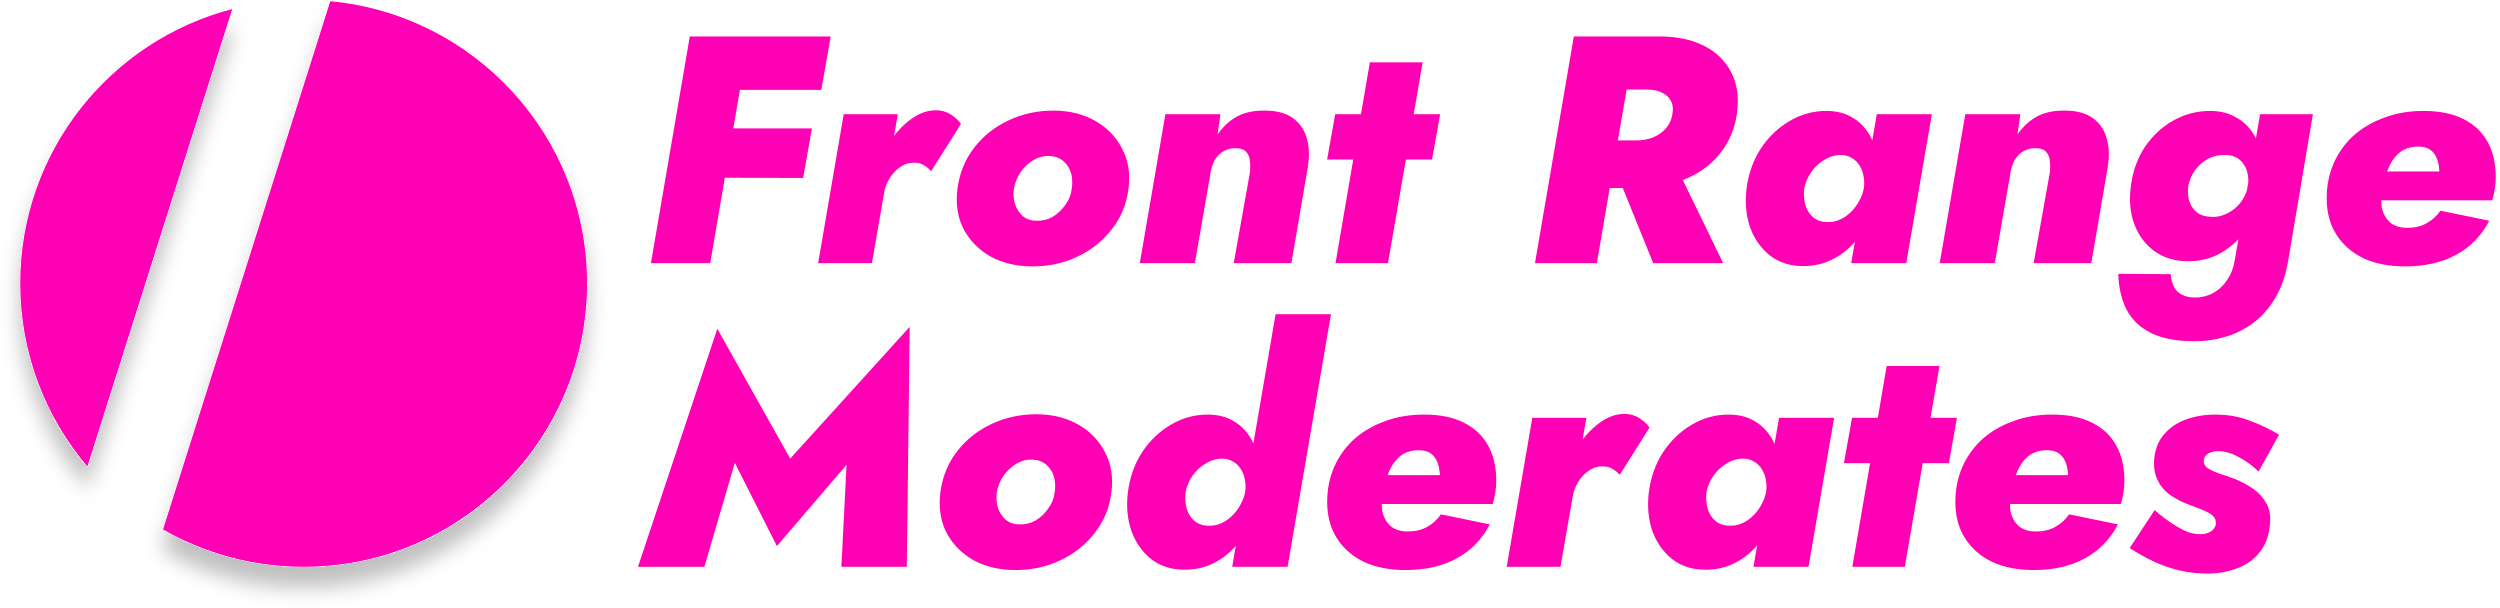
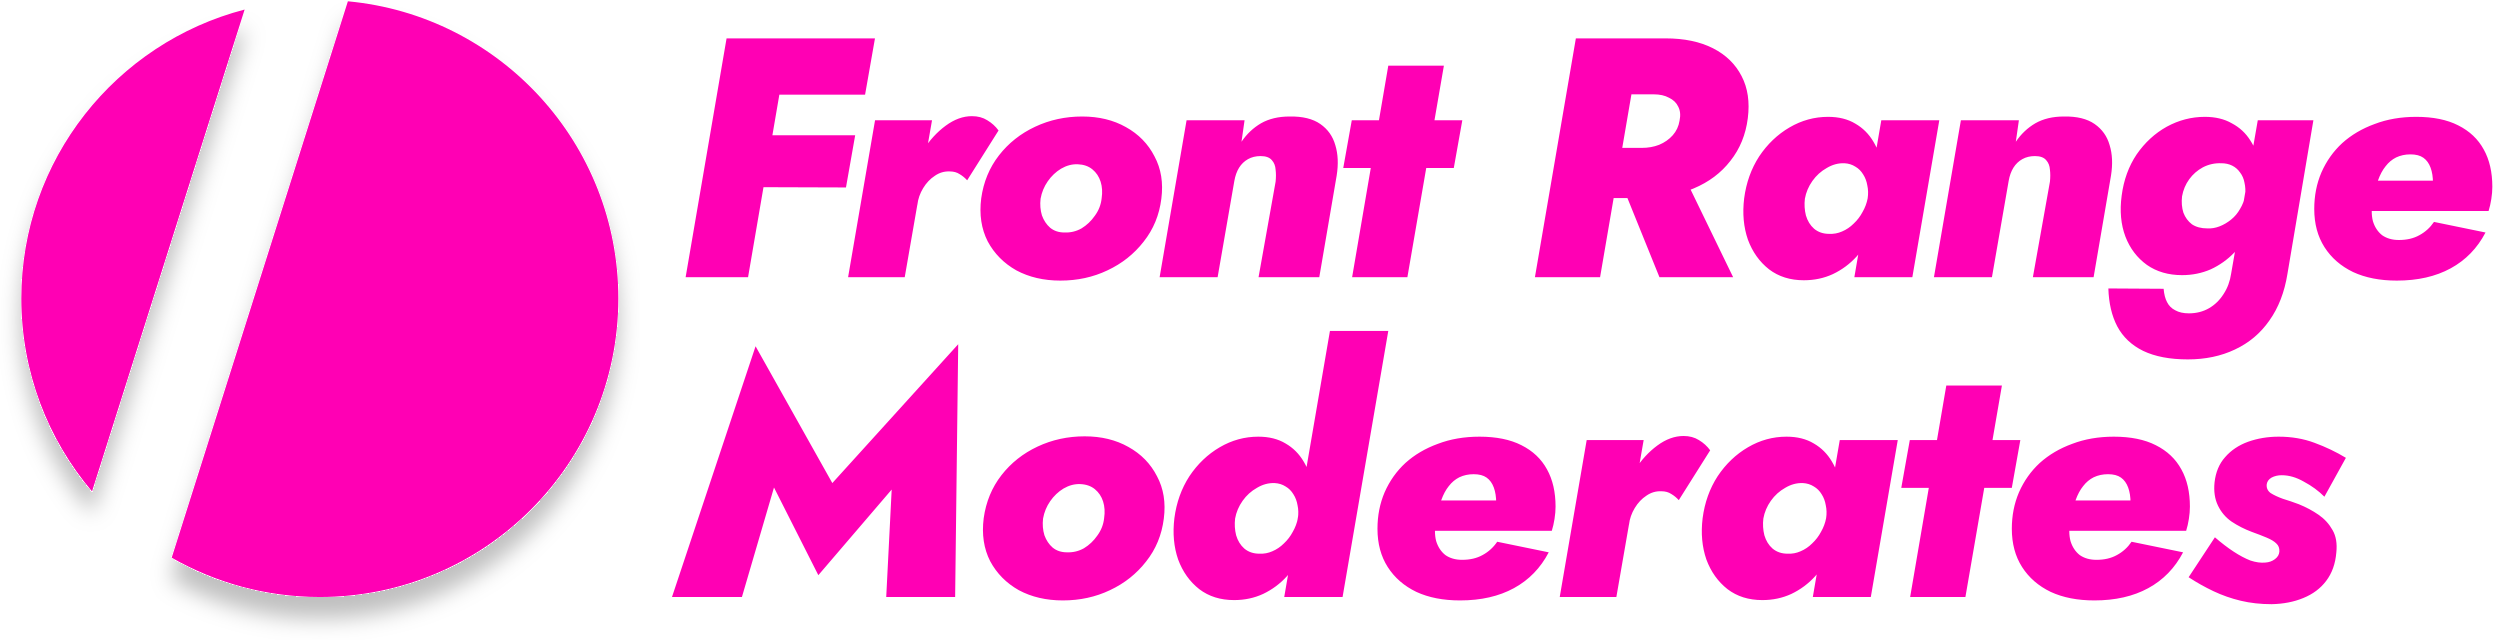
- <svg xmlns="http://www.w3.org/2000/svg" width="494" height="120" viewBox="0 0 494 120" fill="none">
+ <svg xmlns="http://www.w3.org/2000/svg" width="469" height="120" viewBox="0 0 469 120" fill="none">
+   <path d="M142.64 17.76L144.496 7.2H164.144L162.288 17.76H142.64ZM139.696 35.104L141.424 25.376H160.432L158.704 35.168L139.696 35.104ZM136.304 7.2H148.016L140.336 52H128.624L136.304 7.2ZM174.847 22.56L169.727 52H159.103L164.159 22.56H174.847ZM181.439 33.824C181.012 33.355 180.543 32.971 180.031 32.672C179.519 32.331 178.9 32.16 178.175 32.16C177.151 32.117 176.212 32.395 175.359 32.992C174.505 33.547 173.78 34.315 173.183 35.296C172.585 36.277 172.223 37.323 172.095 38.432L170.879 34.016C171.263 31.968 172.031 30.027 173.183 28.192C174.377 26.315 175.785 24.779 177.407 23.584C179.028 22.389 180.671 21.792 182.335 21.792C183.444 21.792 184.404 22.048 185.215 22.56C186.068 23.072 186.772 23.712 187.327 24.48L181.439 33.824ZM184.076 37.216C184.502 34.144 185.612 31.456 187.404 29.152C189.196 26.848 191.457 25.056 194.188 23.776C196.918 22.496 199.862 21.856 203.02 21.856C206.134 21.856 208.865 22.517 211.212 23.84C213.601 25.163 215.393 26.997 216.588 29.344C217.825 31.648 218.252 34.293 217.868 37.28C217.484 40.352 216.374 43.04 214.54 45.344C212.748 47.648 210.486 49.44 207.756 50.72C205.068 52 202.124 52.64 198.924 52.64C195.809 52.64 193.057 52 190.668 50.72C188.321 49.397 186.529 47.584 185.292 45.28C184.097 42.933 183.692 40.245 184.076 37.216ZM195.212 37.28C195.084 38.389 195.169 39.435 195.468 40.416C195.809 41.355 196.321 42.123 197.004 42.72C197.729 43.317 198.625 43.616 199.692 43.616C200.844 43.659 201.91 43.403 202.892 42.848C203.873 42.251 204.705 41.461 205.388 40.48C206.113 39.499 206.54 38.411 206.668 37.216C206.838 36.064 206.774 35.019 206.476 34.08C206.177 33.141 205.665 32.373 204.94 31.776C204.214 31.179 203.297 30.859 202.188 30.816C201.121 30.773 200.076 31.051 199.052 31.648C198.07 32.245 197.238 33.035 196.556 34.016C195.873 34.997 195.425 36.085 195.212 37.28ZM239.305 34.08C239.39 33.269 239.39 32.523 239.305 31.84C239.262 31.115 239.028 30.517 238.601 30.048C238.174 29.536 237.47 29.28 236.489 29.28C235.593 29.28 234.804 29.472 234.121 29.856C233.438 30.24 232.884 30.773 232.457 31.456C232.03 32.139 231.732 32.971 231.561 33.952L228.425 52H217.545L222.601 22.56H233.481L232.905 26.592C233.886 25.141 235.102 23.989 236.553 23.136C238.046 22.283 239.838 21.856 241.929 21.856C244.361 21.813 246.281 22.283 247.689 23.264C249.097 24.245 250.036 25.568 250.505 27.232C251.017 28.896 251.102 30.795 250.761 32.928L247.497 52H236.105L239.305 34.08ZM253.594 22.56H274.33L272.73 31.52H251.994L253.594 22.56ZM260.442 12.32H270.874L264.026 52H253.658L260.442 12.32ZM303.312 32.224H315.536L325.136 52H311.312L303.312 32.224ZM295.632 7.2H307.856L300.175 52H287.951L295.632 7.2ZM301.583 17.696L303.312 7.2H312.464C315.962 7.2 318.928 7.819 321.36 9.056C323.792 10.293 325.583 12.043 326.736 14.304C327.888 16.523 328.272 19.147 327.888 22.176C327.504 25.248 326.416 27.915 324.624 30.176C322.874 32.437 320.57 34.165 317.712 35.36C314.896 36.555 311.674 37.152 308.048 37.152H298.127L299.856 27.744H307.983C309.178 27.744 310.266 27.552 311.248 27.168C312.272 26.741 313.125 26.144 313.808 25.376C314.49 24.608 314.917 23.691 315.088 22.624C315.301 21.6 315.216 20.725 314.832 20C314.49 19.275 313.914 18.72 313.104 18.336C312.336 17.909 311.376 17.696 310.224 17.696H301.583ZM352.932 22.56H363.812L358.756 52H347.876L352.932 22.56ZM327.204 37.216C327.588 34.272 328.527 31.648 330.02 29.344C331.556 27.04 333.455 25.227 335.716 23.904C337.977 22.581 340.388 21.92 342.948 21.92C344.953 21.92 346.66 22.347 348.068 23.2C349.476 24.011 350.607 25.141 351.46 26.592C352.313 28 352.868 29.643 353.124 31.52C353.423 33.355 353.444 35.275 353.188 37.28C352.932 39.371 352.377 41.355 351.524 43.232C350.671 45.067 349.604 46.688 348.324 48.096C347.044 49.504 345.551 50.613 343.844 51.424C342.18 52.192 340.367 52.576 338.404 52.576C335.844 52.576 333.668 51.893 331.876 50.528C330.084 49.12 328.761 47.264 327.908 44.96C327.097 42.613 326.863 40.032 327.204 37.216ZM338.596 37.28C338.468 38.347 338.532 39.392 338.788 40.416C339.087 41.44 339.599 42.272 340.324 42.912C341.092 43.552 342.031 43.872 343.14 43.872C343.993 43.915 344.804 43.765 345.572 43.424C346.383 43.083 347.108 42.592 347.748 41.952C348.431 41.312 348.985 40.587 349.412 39.776C349.881 38.965 350.201 38.112 350.372 37.216C350.5 36.363 350.479 35.552 350.308 34.784C350.18 34.016 349.924 33.333 349.54 32.736C349.156 32.096 348.665 31.605 348.068 31.264C347.471 30.88 346.788 30.667 346.02 30.624C344.868 30.581 343.759 30.88 342.692 31.52C341.625 32.117 340.729 32.928 340.004 33.952C339.279 34.976 338.809 36.085 338.596 37.28ZM384.568 34.08C384.653 33.269 384.653 32.523 384.568 31.84C384.525 31.115 384.29 30.517 383.864 30.048C383.437 29.536 382.733 29.28 381.752 29.28C380.856 29.28 380.066 29.472 379.384 29.856C378.701 30.24 378.146 30.773 377.72 31.456C377.293 32.139 376.994 32.971 376.824 33.952L373.688 52H362.808L367.864 22.56H378.744L378.168 26.592C379.149 25.141 380.365 23.989 381.816 23.136C383.309 22.283 385.101 21.856 387.192 21.856C389.624 21.813 391.544 22.283 392.952 23.264C394.36 24.245 395.298 25.568 395.768 27.232C396.28 28.896 396.365 30.795 396.024 32.928L392.76 52H381.368L384.568 34.08ZM395.528 54.112L405.896 54.176C405.982 55.2 406.195 56.032 406.536 56.672C406.878 57.355 407.39 57.867 408.072 58.208C408.755 58.592 409.608 58.784 410.632 58.784C412.04 58.784 413.299 58.464 414.408 57.824C415.518 57.184 416.435 56.288 417.16 55.136C417.886 54.027 418.355 52.747 418.568 51.296L423.56 22.56H433.992L429.128 51.36C428.574 54.816 427.443 57.739 425.736 60.128C424.072 62.517 421.918 64.331 419.272 65.568C416.67 66.805 413.726 67.424 410.44 67.424C407.07 67.424 404.275 66.891 402.056 65.824C399.88 64.757 398.259 63.221 397.192 61.216C396.168 59.253 395.614 56.885 395.528 54.112ZM398.024 36.704C398.408 33.76 399.347 31.179 400.84 28.96C402.376 26.741 404.254 25.013 406.472 23.776C408.734 22.539 411.123 21.92 413.64 21.92C415.603 21.92 417.288 22.325 418.696 23.136C420.147 23.904 421.299 24.971 422.152 26.336C423.048 27.701 423.646 29.28 423.944 31.072C424.243 32.821 424.264 34.72 424.008 36.768C423.752 38.859 423.198 40.821 422.344 42.656C421.491 44.448 420.424 46.027 419.144 47.392C417.864 48.715 416.392 49.76 414.728 50.528C413.064 51.253 411.272 51.616 409.352 51.616C406.792 51.616 404.595 50.976 402.76 49.696C400.926 48.373 399.582 46.603 398.728 44.384C397.875 42.123 397.64 39.563 398.024 36.704ZM409.352 36.832C409.224 37.941 409.31 38.965 409.608 39.904C409.95 40.8 410.483 41.525 411.208 42.08C411.976 42.592 412.936 42.848 414.088 42.848C414.856 42.891 415.624 42.763 416.392 42.464C417.16 42.165 417.886 41.739 418.568 41.184C419.251 40.629 419.806 39.968 420.232 39.2C420.702 38.432 421.022 37.6 421.192 36.704C421.278 35.808 421.235 34.997 421.064 34.272C420.936 33.547 420.659 32.907 420.232 32.352C419.848 31.797 419.358 31.371 418.76 31.072C418.163 30.773 417.48 30.624 416.712 30.624C415.475 30.581 414.323 30.837 413.256 31.392C412.232 31.947 411.379 32.693 410.696 33.632C410.014 34.571 409.566 35.637 409.352 36.832ZM449.641 52.64C446.484 52.64 443.753 52.107 441.449 51.04C439.145 49.931 437.353 48.373 436.073 46.368C434.793 44.363 434.153 41.973 434.153 39.2C434.153 36.725 434.601 34.443 435.497 32.352C436.436 30.219 437.737 28.384 439.401 26.848C441.108 25.312 443.135 24.117 445.481 23.264C447.828 22.368 450.431 21.92 453.289 21.92C456.447 21.92 459.071 22.453 461.161 23.52C463.295 24.587 464.895 26.101 465.961 28.064C467.028 29.984 467.561 32.309 467.561 35.04C467.561 35.765 467.497 36.533 467.369 37.344C467.241 38.155 467.071 38.901 466.857 39.584H439.529V33.888H457.897L455.529 36.832C455.785 36.448 455.999 36.021 456.169 35.552C456.34 35.083 456.425 34.677 456.425 34.336C456.425 33.227 456.276 32.267 455.977 31.456C455.679 30.645 455.231 30.027 454.633 29.6C454.036 29.173 453.225 28.96 452.201 28.96C451.22 28.96 450.324 29.152 449.513 29.536C448.745 29.92 448.084 30.475 447.529 31.2C446.975 31.883 446.505 32.757 446.121 33.824C445.737 34.891 445.417 36.149 445.161 37.6C444.863 39.051 444.863 40.352 445.161 41.504C445.503 42.613 446.079 43.488 446.889 44.128C447.743 44.725 448.788 45.024 450.025 45.024C451.519 45.024 452.799 44.725 453.865 44.128C454.975 43.531 455.892 42.699 456.617 41.632L466.281 43.616C464.745 46.56 462.569 48.8 459.753 50.336C456.937 51.872 453.567 52.64 449.641 52.64ZM145.2 91.456L139.184 112H126.064L141.744 64.96L156.144 90.624L179.76 64.576L179.184 112H166.256L167.28 91.84L153.52 107.904L145.2 91.456ZM184.541 97.216C184.967 94.144 186.077 91.456 187.869 89.152C189.661 86.848 191.922 85.056 194.653 83.776C197.383 82.496 200.327 81.856 203.485 81.856C206.599 81.856 209.33 82.517 211.677 83.84C214.066 85.163 215.858 86.997 217.053 89.344C218.29 91.648 218.717 94.293 218.333 97.28C217.949 100.352 216.839 103.04 215.005 105.344C213.213 107.648 210.951 109.44 208.221 110.72C205.533 112 202.589 112.64 199.389 112.64C196.274 112.64 193.522 112 191.133 110.72C188.786 109.397 186.994 107.584 185.757 105.28C184.562 102.933 184.157 100.245 184.541 97.216ZM195.677 97.28C195.549 98.389 195.634 99.435 195.933 100.416C196.274 101.355 196.786 102.123 197.469 102.72C198.194 103.317 199.09 103.616 200.157 103.616C201.309 103.659 202.375 103.403 203.357 102.848C204.338 102.251 205.17 101.461 205.853 100.48C206.578 99.499 207.005 98.411 207.133 97.216C207.303 96.064 207.239 95.019 206.941 94.08C206.642 93.141 206.13 92.373 205.405 91.776C204.679 91.179 203.762 90.859 202.653 90.816C201.586 90.773 200.541 91.051 199.517 91.648C198.535 92.245 197.703 93.035 197.021 94.016C196.338 94.997 195.89 96.085 195.677 97.28ZM249.498 62.08H260.442L251.866 112H240.922L249.498 62.08ZM220.314 97.216C220.698 94.272 221.637 91.648 223.13 89.344C224.666 87.04 226.565 85.227 228.826 83.904C231.087 82.581 233.498 81.92 236.058 81.92C238.063 81.92 239.77 82.347 241.178 83.2C242.586 84.011 243.717 85.141 244.57 86.592C245.423 88 245.978 89.643 246.234 91.52C246.533 93.355 246.554 95.275 246.298 97.28C246.042 99.371 245.487 101.355 244.634 103.232C243.781 105.067 242.714 106.688 241.434 108.096C240.154 109.504 238.661 110.613 236.954 111.424C235.29 112.192 233.477 112.576 231.514 112.576C228.954 112.576 226.778 111.893 224.986 110.528C223.194 109.12 221.871 107.264 221.018 104.96C220.207 102.613 219.973 100.032 220.314 97.216ZM231.706 97.28C231.578 98.347 231.642 99.392 231.898 100.416C232.197 101.44 232.709 102.272 233.434 102.912C234.202 103.552 235.141 103.872 236.25 103.872C237.103 103.915 237.914 103.765 238.682 103.424C239.493 103.083 240.218 102.592 240.858 101.952C241.541 101.312 242.095 100.587 242.522 99.776C242.991 98.965 243.311 98.112 243.482 97.216C243.61 96.363 243.589 95.552 243.418 94.784C243.29 94.016 243.034 93.333 242.65 92.736C242.266 92.096 241.775 91.605 241.178 91.264C240.581 90.88 239.898 90.667 239.13 90.624C237.978 90.581 236.869 90.88 235.802 91.52C234.735 92.117 233.839 92.928 233.114 93.952C232.389 94.976 231.919 96.085 231.706 97.28ZM273.902 112.64C270.744 112.64 268.014 112.107 265.71 111.04C263.406 109.931 261.614 108.373 260.334 106.368C259.054 104.363 258.414 101.973 258.414 99.2C258.414 96.725 258.862 94.443 259.758 92.352C260.696 90.219 261.998 88.384 263.662 86.848C265.368 85.312 267.395 84.117 269.742 83.264C272.088 82.368 274.691 81.92 277.55 81.92C280.707 81.92 283.331 82.453 285.422 83.52C287.555 84.587 289.155 86.101 290.222 88.064C291.288 89.984 291.822 92.309 291.822 95.04C291.822 95.765 291.758 96.533 291.63 97.344C291.502 98.155 291.331 98.901 291.118 99.584H263.79V93.888H282.158L279.79 96.832C280.046 96.448 280.259 96.021 280.43 95.552C280.6 95.083 280.686 94.677 280.686 94.336C280.686 93.227 280.536 92.267 280.238 91.456C279.939 90.645 279.491 90.027 278.894 89.6C278.296 89.173 277.486 88.96 276.462 88.96C275.48 88.96 274.584 89.152 273.774 89.536C273.006 89.92 272.344 90.475 271.79 91.2C271.235 91.883 270.766 92.757 270.382 93.824C269.998 94.891 269.678 96.149 269.422 97.6C269.123 99.051 269.123 100.352 269.422 101.504C269.763 102.613 270.339 103.488 271.15 104.128C272.003 104.725 273.048 105.024 274.286 105.024C275.779 105.024 277.059 104.725 278.126 104.128C279.235 103.531 280.152 102.699 280.878 101.632L290.542 103.616C289.006 106.56 286.83 108.8 284.014 110.336C281.198 111.872 277.827 112.64 273.902 112.64ZM308.349 82.56L303.229 112H292.605L297.661 82.56H308.349ZM314.941 93.824C314.514 93.355 314.045 92.971 313.533 92.672C313.021 92.331 312.402 92.16 311.677 92.16C310.653 92.117 309.714 92.395 308.861 92.992C308.008 93.547 307.282 94.315 306.685 95.296C306.088 96.277 305.725 97.323 305.597 98.432L304.381 94.016C304.765 91.968 305.533 90.027 306.685 88.192C307.88 86.315 309.288 84.779 310.909 83.584C312.53 82.389 314.173 81.792 315.837 81.792C316.946 81.792 317.906 82.048 318.717 82.56C319.57 83.072 320.274 83.712 320.829 84.48L314.941 93.824ZM345.14 82.56H356.02L350.964 112H340.084L345.14 82.56ZM319.412 97.216C319.796 94.272 320.734 91.648 322.228 89.344C323.764 87.04 325.662 85.227 327.924 83.904C330.185 82.581 332.596 81.92 335.156 81.92C337.161 81.92 338.868 82.347 340.276 83.2C341.684 84.011 342.814 85.141 343.668 86.592C344.521 88 345.076 89.643 345.332 91.52C345.63 93.355 345.652 95.275 345.396 97.28C345.14 99.371 344.585 101.355 343.732 103.232C342.878 105.067 341.812 106.688 340.532 108.096C339.252 109.504 337.758 110.613 336.052 111.424C334.388 112.192 332.574 112.576 330.612 112.576C328.052 112.576 325.876 111.893 324.084 110.528C322.292 109.12 320.969 107.264 320.116 104.96C319.305 102.613 319.07 100.032 319.412 97.216ZM330.804 97.28C330.676 98.347 330.74 99.392 330.996 100.416C331.294 101.44 331.806 102.272 332.532 102.912C333.3 103.552 334.238 103.872 335.348 103.872C336.201 103.915 337.012 103.765 337.78 103.424C338.59 103.083 339.316 102.592 339.956 101.952C340.638 101.312 341.193 100.587 341.62 99.776C342.089 98.965 342.409 98.112 342.58 97.216C342.708 96.363 342.686 95.552 342.516 94.784C342.388 94.016 342.132 93.333 341.748 92.736C341.364 92.096 340.873 91.605 340.276 91.264C339.678 90.88 338.996 90.667 338.228 90.624C337.076 90.581 335.966 90.88 334.9 91.52C333.833 92.117 332.937 92.928 332.212 93.952C331.486 94.976 331.017 96.085 330.804 97.28ZM358.279 82.56H379.015L377.415 91.52H356.679L358.279 82.56ZM365.127 72.32H375.559L368.711 112H358.343L365.127 72.32ZM392.906 112.64C389.749 112.64 387.018 112.107 384.714 111.04C382.41 109.931 380.618 108.373 379.338 106.368C378.058 104.363 377.418 101.973 377.418 99.2C377.418 96.725 377.866 94.443 378.762 92.352C379.701 90.219 381.002 88.384 382.666 86.848C384.373 85.312 386.4 84.117 388.746 83.264C391.093 82.368 393.696 81.92 396.554 81.92C399.712 81.92 402.336 82.453 404.426 83.52C406.56 84.587 408.16 86.101 409.226 88.064C410.293 89.984 410.826 92.309 410.826 95.04C410.826 95.765 410.762 96.533 410.634 97.344C410.506 98.155 410.336 98.901 410.122 99.584H382.794V93.888H401.162L398.794 96.832C399.05 96.448 399.264 96.021 399.434 95.552C399.605 95.083 399.69 94.677 399.69 94.336C399.69 93.227 399.541 92.267 399.242 91.456C398.944 90.645 398.496 90.027 397.898 89.6C397.301 89.173 396.49 88.96 395.466 88.96C394.485 88.96 393.589 89.152 392.778 89.536C392.01 89.92 391.349 90.475 390.794 91.2C390.24 91.883 389.77 92.757 389.386 93.824C389.002 94.891 388.682 96.149 388.426 97.6C388.128 99.051 388.128 100.352 388.426 101.504C388.768 102.613 389.344 103.488 390.154 104.128C391.008 104.725 392.053 105.024 393.29 105.024C394.784 105.024 396.064 104.725 397.13 104.128C398.24 103.531 399.157 102.699 399.882 101.632L409.546 103.616C408.01 106.56 405.834 108.8 403.018 110.336C400.202 111.872 396.832 112.64 392.906 112.64ZM415.514 100.8C416.751 101.867 417.925 102.763 419.034 103.488C420.143 104.213 421.189 104.768 422.17 105.152C423.194 105.493 424.133 105.621 424.986 105.536C425.669 105.493 426.266 105.28 426.778 104.896C427.29 104.512 427.567 104.043 427.61 103.488C427.653 102.848 427.461 102.336 427.034 101.952C426.65 101.568 426.053 101.205 425.242 100.864C424.431 100.523 423.493 100.16 422.426 99.776C421.061 99.264 419.802 98.624 418.65 97.856C417.541 97.088 416.687 96.085 416.09 94.848C415.493 93.611 415.279 92.16 415.45 90.496C415.663 88.576 416.325 86.997 417.434 85.76C418.543 84.48 419.973 83.52 421.722 82.88C423.514 82.24 425.434 81.92 427.482 81.92C429.914 81.92 432.154 82.304 434.202 83.072C436.293 83.84 438.255 84.779 440.09 85.888L436.058 93.184C434.949 92.075 433.669 91.136 432.218 90.368C430.81 89.557 429.423 89.152 428.058 89.152C427.333 89.152 426.693 89.301 426.138 89.6C425.626 89.899 425.327 90.304 425.242 90.816C425.157 91.499 425.391 92.053 425.946 92.48C426.543 92.864 427.311 93.227 428.25 93.568C429.231 93.867 430.234 94.208 431.258 94.592C432.623 95.147 433.861 95.808 434.97 96.576C436.079 97.344 436.954 98.304 437.594 99.456C438.234 100.565 438.469 101.952 438.298 103.616C438.127 105.749 437.487 107.541 436.378 108.992C435.311 110.4 433.882 111.467 432.09 112.192C430.341 112.917 428.357 113.301 426.138 113.344C424.09 113.344 422.17 113.131 420.378 112.704C418.586 112.277 416.879 111.68 415.258 110.912C413.637 110.144 412.079 109.269 410.586 108.288L415.514 100.8Z" fill="#FF00B4" />
  <g filter="url(#filter0_d_2_9)">
    <path fill-rule="evenodd" clip-rule="evenodd" d="M45.892 1.792C21.794 8.046 4 29.945 4 56C4 69.799 8.991 82.433 17.266 92.194L45.892 1.792ZM32.21 104.629C40.399 109.319 49.886 112 60 112C90.928 112 116 86.928 116 56C116 26.847 93.723 2.897 65.263 0.244L32.21 104.629Z" fill="#FF00B4" />
  </g>
-   <path d="M142.64 17.76L144.496 7.2H164.144L162.288 17.76H142.64ZM139.696 35.104L141.424 25.376H160.432L158.704 35.168L139.696 35.104ZM136.304 7.2H148.016L140.336 52H128.624L136.304 7.2ZM177.407 22.56L172.287 52H161.663L166.719 22.56H177.407ZM183.999 33.824C183.572 33.355 183.103 32.971 182.591 32.672C182.079 32.331 181.46 32.16 180.735 32.16C179.711 32.117 178.772 32.395 177.919 32.992C177.065 33.547 176.34 34.315 175.743 35.296C175.145 36.277 174.783 37.323 174.655 38.432L173.439 34.016C173.823 31.968 174.591 30.027 175.743 28.192C176.937 26.315 178.345 24.779 179.967 23.584C181.588 22.389 183.231 21.792 184.895 21.792C186.004 21.792 186.964 22.048 187.775 22.56C188.628 23.072 189.332 23.712 189.887 24.48L183.999 33.824ZM189.196 37.216C189.622 34.144 190.732 31.456 192.524 29.152C194.316 26.848 196.577 25.056 199.308 23.776C202.038 22.496 204.982 21.856 208.14 21.856C211.254 21.856 213.985 22.517 216.332 23.84C218.721 25.163 220.513 26.997 221.708 29.344C222.945 31.648 223.372 34.293 222.988 37.28C222.604 40.352 221.494 43.04 219.66 45.344C217.868 47.648 215.606 49.44 212.876 50.72C210.188 52 207.244 52.64 204.044 52.64C200.929 52.64 198.177 52 195.788 50.72C193.441 49.397 191.649 47.584 190.411 45.28C189.217 42.933 188.812 40.245 189.196 37.216ZM200.332 37.28C200.204 38.389 200.289 39.435 200.588 40.416C200.929 41.355 201.441 42.123 202.124 42.72C202.849 43.317 203.745 43.616 204.812 43.616C205.964 43.659 207.03 43.403 208.012 42.848C208.993 42.251 209.825 41.461 210.508 40.48C211.233 39.499 211.66 38.411 211.788 37.216C211.958 36.064 211.894 35.019 211.596 34.08C211.297 33.141 210.785 32.373 210.06 31.776C209.334 31.179 208.417 30.859 207.308 30.816C206.241 30.773 205.196 31.051 204.172 31.648C203.19 32.245 202.358 33.035 201.676 34.016C200.993 34.997 200.545 36.085 200.332 37.28ZM246.985 34.08C247.07 33.269 247.07 32.523 246.985 31.84C246.942 31.115 246.708 30.517 246.281 30.048C245.854 29.536 245.15 29.28 244.169 29.28C243.273 29.28 242.484 29.472 241.801 29.856C241.118 30.24 240.564 30.773 240.137 31.456C239.71 32.139 239.412 32.971 239.241 33.952L236.105 52H225.225L230.281 22.56H241.161L240.585 26.592C241.566 25.141 242.782 23.989 244.233 23.136C245.726 22.283 247.518 21.856 249.609 21.856C252.041 21.813 253.961 22.283 255.369 23.264C256.777 24.245 257.716 25.568 258.185 27.232C258.697 28.896 258.782 30.795 258.441 32.928L255.177 52H243.785L246.985 34.08ZM263.834 22.56H284.57L282.97 31.52H262.234L263.834 22.56ZM270.682 12.32H281.114L274.266 52H263.898L270.682 12.32ZM318.672 32.224H330.896L340.496 52H326.672L318.672 32.224ZM310.992 7.2H323.216L315.536 52H303.312L310.992 7.2ZM316.944 17.696L318.672 7.2H327.824C331.322 7.2 334.288 7.819 336.72 9.056C339.152 10.293 340.944 12.043 342.096 14.304C343.248 16.523 343.632 19.147 343.248 22.176C342.864 25.248 341.776 27.915 339.984 30.176C338.234 32.437 335.93 34.165 333.072 35.36C330.256 36.555 327.034 37.152 323.408 37.152H313.488L315.216 27.744H323.344C324.538 27.744 325.626 27.552 326.608 27.168C327.632 26.741 328.485 26.144 329.168 25.376C329.85 24.608 330.277 23.691 330.448 22.624C330.661 21.6 330.576 20.725 330.192 20C329.85 19.275 329.274 18.72 328.464 18.336C327.696 17.909 326.736 17.696 325.584 17.696H316.944ZM370.852 22.56H381.732L376.676 52H365.796L370.852 22.56ZM345.124 37.216C345.508 34.272 346.447 31.648 347.94 29.344C349.476 27.04 351.375 25.227 353.636 23.904C355.897 22.581 358.308 21.92 360.868 21.92C362.873 21.92 364.58 22.347 365.988 23.2C367.396 24.011 368.527 25.141 369.38 26.592C370.233 28 370.788 29.643 371.044 31.52C371.343 33.355 371.364 35.275 371.108 37.28C370.852 39.371 370.297 41.355 369.444 43.232C368.591 45.067 367.524 46.688 366.244 48.096C364.964 49.504 363.471 50.613 361.764 51.424C360.1 52.192 358.287 52.576 356.324 52.576C353.764 52.576 351.588 51.893 349.796 50.528C348.004 49.12 346.681 47.264 345.828 44.96C345.017 42.613 344.783 40.032 345.124 37.216ZM356.516 37.28C356.388 38.347 356.452 39.392 356.708 40.416C357.007 41.44 357.519 42.272 358.244 42.912C359.012 43.552 359.951 43.872 361.06 43.872C361.913 43.915 362.724 43.765 363.492 43.424C364.303 43.083 365.028 42.592 365.668 41.952C366.351 41.312 366.905 40.587 367.332 39.776C367.801 38.965 368.121 38.112 368.292 37.216C368.42 36.363 368.399 35.552 368.228 34.784C368.1 34.016 367.844 33.333 367.46 32.736C367.076 32.096 366.585 31.605 365.988 31.264C365.391 30.88 364.708 30.667 363.94 30.624C362.788 30.581 361.679 30.88 360.612 31.52C359.545 32.117 358.649 32.928 357.924 33.952C357.199 34.976 356.729 36.085 356.516 37.28ZM405.048 34.08C405.133 33.269 405.133 32.523 405.048 31.84C405.005 31.115 404.77 30.517 404.344 30.048C403.917 29.536 403.213 29.28 402.232 29.28C401.336 29.28 400.546 29.472 399.864 29.856C399.181 30.24 398.626 30.773 398.2 31.456C397.773 32.139 397.474 32.971 397.304 33.952L394.168 52H383.288L388.344 22.56H399.224L398.648 26.592C399.629 25.141 400.845 23.989 402.296 23.136C403.789 22.283 405.581 21.856 407.672 21.856C410.104 21.813 412.024 22.283 413.432 23.264C414.84 24.245 415.778 25.568 416.248 27.232C416.76 28.896 416.845 30.795 416.504 32.928L413.24 52H401.848L405.048 34.08ZM418.569 54.112L428.937 54.176C429.022 55.2 429.235 56.032 429.577 56.672C429.918 57.355 430.43 57.867 431.113 58.208C431.795 58.592 432.649 58.784 433.673 58.784C435.081 58.784 436.339 58.464 437.449 57.824C438.558 57.184 439.475 56.288 440.201 55.136C440.926 54.027 441.395 52.747 441.609 51.296L446.601 22.56H457.033L452.169 51.36C451.614 54.816 450.483 57.739 448.777 60.128C447.113 62.517 444.958 64.331 442.313 65.568C439.71 66.805 436.766 67.424 433.481 67.424C430.11 67.424 427.315 66.891 425.097 65.824C422.921 64.757 421.299 63.221 420.233 61.216C419.209 59.253 418.654 56.885 418.569 54.112ZM421.065 36.704C421.449 33.76 422.387 31.179 423.881 28.96C425.417 26.741 427.294 25.013 429.513 23.776C431.774 22.539 434.163 21.92 436.681 21.92C438.643 21.92 440.329 22.325 441.737 23.136C443.187 23.904 444.339 24.971 445.193 26.336C446.089 27.701 446.686 29.28 446.985 31.072C447.283 32.821 447.305 34.72 447.049 36.768C446.793 38.859 446.238 40.821 445.385 42.656C444.531 44.448 443.465 46.027 442.185 47.392C440.905 48.715 439.433 49.76 437.769 50.528C436.105 51.253 434.313 51.616 432.393 51.616C429.833 51.616 427.635 50.976 425.801 49.696C423.966 48.373 422.622 46.603 421.769 44.384C420.915 42.123 420.681 39.563 421.065 36.704ZM432.393 36.832C432.265 37.941 432.35 38.965 432.649 39.904C432.99 40.8 433.523 41.525 434.249 42.08C435.017 42.592 435.977 42.848 437.128 42.848C437.897 42.891 438.665 42.763 439.433 42.464C440.201 42.165 440.926 41.739 441.609 41.184C442.291 40.629 442.846 39.968 443.273 39.2C443.742 38.432 444.062 37.6 444.233 36.704C444.318 35.808 444.275 34.997 444.105 34.272C443.977 33.547 443.699 32.907 443.273 32.352C442.889 31.797 442.398 31.371 441.801 31.072C441.203 30.773 440.521 30.624 439.753 30.624C438.515 30.581 437.363 30.837 436.297 31.392C435.273 31.947 434.419 32.693 433.737 33.632C433.054 34.571 432.606 35.637 432.393 36.832ZM475.242 52.64C472.084 52.64 469.354 52.107 467.05 51.04C464.746 49.931 462.954 48.373 461.674 46.368C460.394 44.363 459.754 41.973 459.754 39.2C459.754 36.725 460.202 34.443 461.098 32.352C462.036 30.219 463.338 28.384 465.002 26.848C466.708 25.312 468.735 24.117 471.082 23.264C473.428 22.368 476.031 21.92 478.89 21.92C482.047 21.92 484.671 22.453 486.762 23.52C488.895 24.587 490.495 26.101 491.562 28.064C492.628 29.984 493.162 32.309 493.162 35.04C493.162 35.765 493.098 36.533 492.97 37.344C492.842 38.155 492.671 38.901 492.458 39.584H465.13V33.888H483.498L481.13 36.832C481.386 36.448 481.599 36.021 481.77 35.552C481.94 35.083 482.026 34.677 482.026 34.336C482.026 33.227 481.876 32.267 481.578 31.456C481.279 30.645 480.831 30.027 480.234 29.6C479.636 29.173 478.826 28.96 477.802 28.96C476.82 28.96 475.924 29.152 475.114 29.536C474.346 29.92 473.684 30.475 473.13 31.2C472.575 31.883 472.106 32.757 471.722 33.824C471.338 34.891 471.018 36.149 470.762 37.6C470.463 39.051 470.463 40.352 470.762 41.504C471.103 42.613 471.679 43.488 472.49 44.128C473.343 44.725 474.388 45.024 475.626 45.024C477.119 45.024 478.399 44.725 479.466 44.128C480.575 43.531 481.492 42.699 482.218 41.632L491.882 43.616C490.346 46.56 488.17 48.8 485.354 50.336C482.538 51.872 479.167 52.64 475.242 52.64ZM145.2 91.456L139.184 112H126.064L141.744 64.96L156.144 90.624L179.76 64.576L179.184 112H166.256L167.28 91.84L153.52 107.904L145.2 91.456ZM185.821 97.216C186.247 94.144 187.357 91.456 189.149 89.152C190.941 86.848 193.202 85.056 195.933 83.776C198.663 82.496 201.607 81.856 204.765 81.856C207.879 81.856 210.61 82.517 212.957 83.84C215.346 85.163 217.138 86.997 218.333 89.344C219.57 91.648 219.997 94.293 219.613 97.28C219.229 100.352 218.119 103.04 216.285 105.344C214.493 107.648 212.231 109.44 209.501 110.72C206.813 112 203.869 112.64 200.669 112.64C197.554 112.64 194.802 112 192.413 110.72C190.066 109.397 188.274 107.584 187.036 105.28C185.842 102.933 185.437 100.245 185.821 97.216ZM196.957 97.28C196.829 98.389 196.914 99.435 197.213 100.416C197.554 101.355 198.066 102.123 198.749 102.72C199.474 103.317 200.37 103.616 201.437 103.616C202.589 103.659 203.655 103.403 204.637 102.848C205.618 102.251 206.45 101.461 207.133 100.48C207.858 99.499 208.285 98.411 208.413 97.216C208.583 96.064 208.519 95.019 208.221 94.08C207.922 93.141 207.41 92.373 206.685 91.776C205.959 91.179 205.042 90.859 203.933 90.816C202.866 90.773 201.821 91.051 200.797 91.648C199.815 92.245 198.983 93.035 198.301 94.016C197.618 94.997 197.17 96.085 196.957 97.28ZM252.058 62.08H263.002L254.426 112H243.482L252.058 62.08ZM222.874 97.216C223.258 94.272 224.197 91.648 225.69 89.344C227.226 87.04 229.125 85.227 231.386 83.904C233.647 82.581 236.058 81.92 238.618 81.92C240.623 81.92 242.33 82.347 243.738 83.2C245.146 84.011 246.277 85.141 247.13 86.592C247.983 88 248.538 89.643 248.794 91.52C249.093 93.355 249.114 95.275 248.858 97.28C248.602 99.371 248.047 101.355 247.194 103.232C246.341 105.067 245.274 106.688 243.994 108.096C242.714 109.504 241.221 110.613 239.514 111.424C237.85 112.192 236.037 112.576 234.074 112.576C231.514 112.576 229.338 111.893 227.546 110.528C225.754 109.12 224.431 107.264 223.578 104.96C222.767 102.613 222.533 100.032 222.874 97.216ZM234.266 97.28C234.138 98.347 234.202 99.392 234.458 100.416C234.757 101.44 235.269 102.272 235.994 102.912C236.762 103.552 237.701 103.872 238.81 103.872C239.663 103.915 240.474 103.765 241.242 103.424C242.053 103.083 242.778 102.592 243.418 101.952C244.101 101.312 244.655 100.587 245.082 99.776C245.551 98.965 245.871 98.112 246.042 97.216C246.17 96.363 246.149 95.552 245.978 94.784C245.85 94.016 245.594 93.333 245.21 92.736C244.826 92.096 244.335 91.605 243.738 91.264C243.141 90.88 242.458 90.667 241.69 90.624C240.538 90.581 239.429 90.88 238.362 91.52C237.295 92.117 236.399 92.928 235.674 93.952C234.949 94.976 234.479 96.085 234.266 97.28ZM277.742 112.64C274.584 112.64 271.854 112.107 269.55 111.04C267.246 109.931 265.454 108.373 264.174 106.368C262.894 104.363 262.254 101.973 262.254 99.2C262.254 96.725 262.702 94.443 263.598 92.352C264.536 90.219 265.838 88.384 267.502 86.848C269.208 85.312 271.235 84.117 273.582 83.264C275.928 82.368 278.531 81.92 281.39 81.92C284.547 81.92 287.171 82.453 289.262 83.52C291.395 84.587 292.995 86.101 294.062 88.064C295.128 89.984 295.662 92.309 295.662 95.04C295.662 95.765 295.598 96.533 295.47 97.344C295.342 98.155 295.171 98.901 294.958 99.584H267.63V93.888H285.998L283.63 96.832C283.886 96.448 284.099 96.021 284.27 95.552C284.44 95.083 284.526 94.677 284.526 94.336C284.526 93.227 284.376 92.267 284.078 91.456C283.779 90.645 283.331 90.027 282.734 89.6C282.136 89.173 281.326 88.96 280.302 88.96C279.32 88.96 278.424 89.152 277.614 89.536C276.846 89.92 276.184 90.475 275.63 91.2C275.075 91.883 274.606 92.757 274.222 93.824C273.838 94.891 273.518 96.149 273.262 97.6C272.963 99.051 272.963 100.352 273.262 101.504C273.603 102.613 274.179 103.488 274.99 104.128C275.843 104.725 276.888 105.024 278.126 105.024C279.619 105.024 280.899 104.725 281.966 104.128C283.075 103.531 283.992 102.699 284.718 101.632L294.382 103.616C292.846 106.56 290.67 108.8 287.854 110.336C285.038 111.872 281.667 112.64 277.742 112.64ZM313.469 82.56L308.349 112H297.725L302.781 82.56H313.469ZM320.061 93.824C319.634 93.355 319.165 92.971 318.653 92.672C318.141 92.331 317.522 92.16 316.797 92.16C315.773 92.117 314.834 92.395 313.981 92.992C313.128 93.547 312.402 94.315 311.805 95.296C311.208 96.277 310.845 97.323 310.717 98.432L309.501 94.016C309.885 91.968 310.653 90.027 311.805 88.192C313 86.315 314.408 84.779 316.029 83.584C317.65 82.389 319.293 81.792 320.957 81.792C322.066 81.792 323.026 82.048 323.837 82.56C324.69 83.072 325.394 83.712 325.949 84.48L320.061 93.824ZM351.54 82.56H362.42L357.364 112H346.484L351.54 82.56ZM325.812 97.216C326.196 94.272 327.134 91.648 328.628 89.344C330.164 87.04 332.062 85.227 334.324 83.904C336.585 82.581 338.996 81.92 341.556 81.92C343.561 81.92 345.268 82.347 346.676 83.2C348.084 84.011 349.214 85.141 350.068 86.592C350.921 88 351.476 89.643 351.732 91.52C352.03 93.355 352.052 95.275 351.796 97.28C351.54 99.371 350.985 101.355 350.132 103.232C349.278 105.067 348.212 106.688 346.932 108.096C345.652 109.504 344.158 110.613 342.452 111.424C340.788 112.192 338.974 112.576 337.012 112.576C334.452 112.576 332.276 111.893 330.484 110.528C328.692 109.12 327.369 107.264 326.516 104.96C325.705 102.613 325.47 100.032 325.812 97.216ZM337.204 97.28C337.076 98.347 337.14 99.392 337.396 100.416C337.694 101.44 338.206 102.272 338.932 102.912C339.7 103.552 340.638 103.872 341.748 103.872C342.601 103.915 343.412 103.765 344.18 103.424C344.99 103.083 345.716 102.592 346.356 101.952C347.038 101.312 347.593 100.587 348.02 99.776C348.489 98.965 348.809 98.112 348.98 97.216C349.108 96.363 349.086 95.552 348.916 94.784C348.788 94.016 348.532 93.333 348.148 92.736C347.764 92.096 347.273 91.605 346.676 91.264C346.078 90.88 345.396 90.667 344.628 90.624C343.476 90.581 342.366 90.88 341.3 91.52C340.233 92.117 339.337 92.928 338.612 93.952C337.886 94.976 337.417 96.085 337.204 97.28ZM365.959 82.56H386.695L385.095 91.52H364.359L365.959 82.56ZM372.807 72.32H383.239L376.391 112H366.023L372.807 72.32ZM401.867 112.64C398.709 112.64 395.979 112.107 393.675 111.04C391.371 109.931 389.579 108.373 388.299 106.368C387.019 104.363 386.379 101.973 386.379 99.2C386.379 96.725 386.827 94.443 387.723 92.352C388.661 90.219 389.963 88.384 391.627 86.848C393.333 85.312 395.36 84.117 397.707 83.264C400.053 82.368 402.656 81.92 405.515 81.92C408.672 81.92 411.296 82.453 413.387 83.52C415.52 84.587 417.12 86.101 418.187 88.064C419.253 89.984 419.787 92.309 419.787 95.04C419.787 95.765 419.723 96.533 419.595 97.344C419.467 98.155 419.296 98.901 419.083 99.584H391.755V93.888H410.123L407.755 96.832C408.011 96.448 408.224 96.021 408.395 95.552C408.565 95.083 408.651 94.677 408.651 94.336C408.651 93.227 408.501 92.267 408.203 91.456C407.904 90.645 407.456 90.027 406.859 89.6C406.261 89.173 405.451 88.96 404.427 88.96C403.445 88.96 402.549 89.152 401.739 89.536C400.971 89.92 400.309 90.475 399.755 91.2C399.2 91.883 398.731 92.757 398.347 93.824C397.963 94.891 397.643 96.149 397.387 97.6C397.088 99.051 397.088 100.352 397.387 101.504C397.728 102.613 398.304 103.488 399.115 104.128C399.968 104.725 401.013 105.024 402.251 105.024C403.744 105.024 405.024 104.725 406.091 104.128C407.2 103.531 408.117 102.699 408.843 101.632L418.507 103.616C416.971 106.56 414.795 108.8 411.979 110.336C409.163 111.872 405.792 112.64 401.867 112.64ZM425.754 100.8C426.991 101.867 428.165 102.763 429.274 103.488C430.383 104.213 431.429 104.768 432.41 105.152C433.434 105.493 434.373 105.621 435.226 105.536C435.909 105.493 436.506 105.28 437.018 104.896C437.53 104.512 437.807 104.043 437.85 103.488C437.893 102.848 437.701 102.336 437.274 101.952C436.89 101.568 436.293 101.205 435.482 100.864C434.671 100.523 433.733 100.16 432.666 99.776C431.301 99.264 430.042 98.624 428.89 97.856C427.781 97.088 426.927 96.085 426.33 94.848C425.733 93.611 425.519 92.16 425.69 90.496C425.903 88.576 426.565 86.997 427.674 85.76C428.783 84.48 430.213 83.52 431.962 82.88C433.754 82.24 435.674 81.92 437.722 81.92C440.154 81.92 442.394 82.304 444.442 83.072C446.533 83.84 448.495 84.779 450.33 85.888L446.298 93.184C445.189 92.075 443.909 91.136 442.458 90.368C441.05 89.557 439.663 89.152 438.298 89.152C437.573 89.152 436.933 89.301 436.378 89.6C435.866 89.899 435.567 90.304 435.482 90.816C435.397 91.499 435.631 92.053 436.186 92.48C436.783 92.864 437.551 93.227 438.49 93.568C439.471 93.867 440.474 94.208 441.498 94.592C442.863 95.147 444.101 95.808 445.21 96.576C446.319 97.344 447.194 98.304 447.834 99.456C448.474 100.565 448.709 101.952 448.538 103.616C448.367 105.749 447.727 107.541 446.618 108.992C445.551 110.4 444.122 111.467 442.33 112.192C440.581 112.917 438.597 113.301 436.378 113.344C434.33 113.344 432.41 113.131 430.618 112.704C428.826 112.277 427.119 111.68 425.498 110.912C423.877 110.144 422.319 109.269 420.826 108.288L425.754 100.8Z" fill="#FF00B4" />
  <defs>
    <filter id="filter0_d_2_9" x="0" y="0.244" width="120" height="119.756" filterUnits="userSpaceOnUse" color-interpolation-filters="sRGB">
      <feFlood flood-opacity="0" result="BackgroundImageFix" />
      <feColorMatrix in="SourceAlpha" type="matrix" values="0 0 0 0 0 0 0 0 0 0 0 0 0 0 0 0 0 0 127 0" result="hardAlpha" />
      <feOffset dy="4" />
      <feGaussianBlur stdDeviation="2" />
      <feComposite in2="hardAlpha" operator="out" />
      <feColorMatrix type="matrix" values="0 0 0 0 0 0 0 0 0 0 0 0 0 0 0 0 0 0 0.25 0" />
      <feBlend mode="normal" in2="BackgroundImageFix" result="effect1_dropShadow_2_9" />
      <feBlend mode="normal" in="SourceGraphic" in2="effect1_dropShadow_2_9" result="shape" />
    </filter>
  </defs>
</svg>
